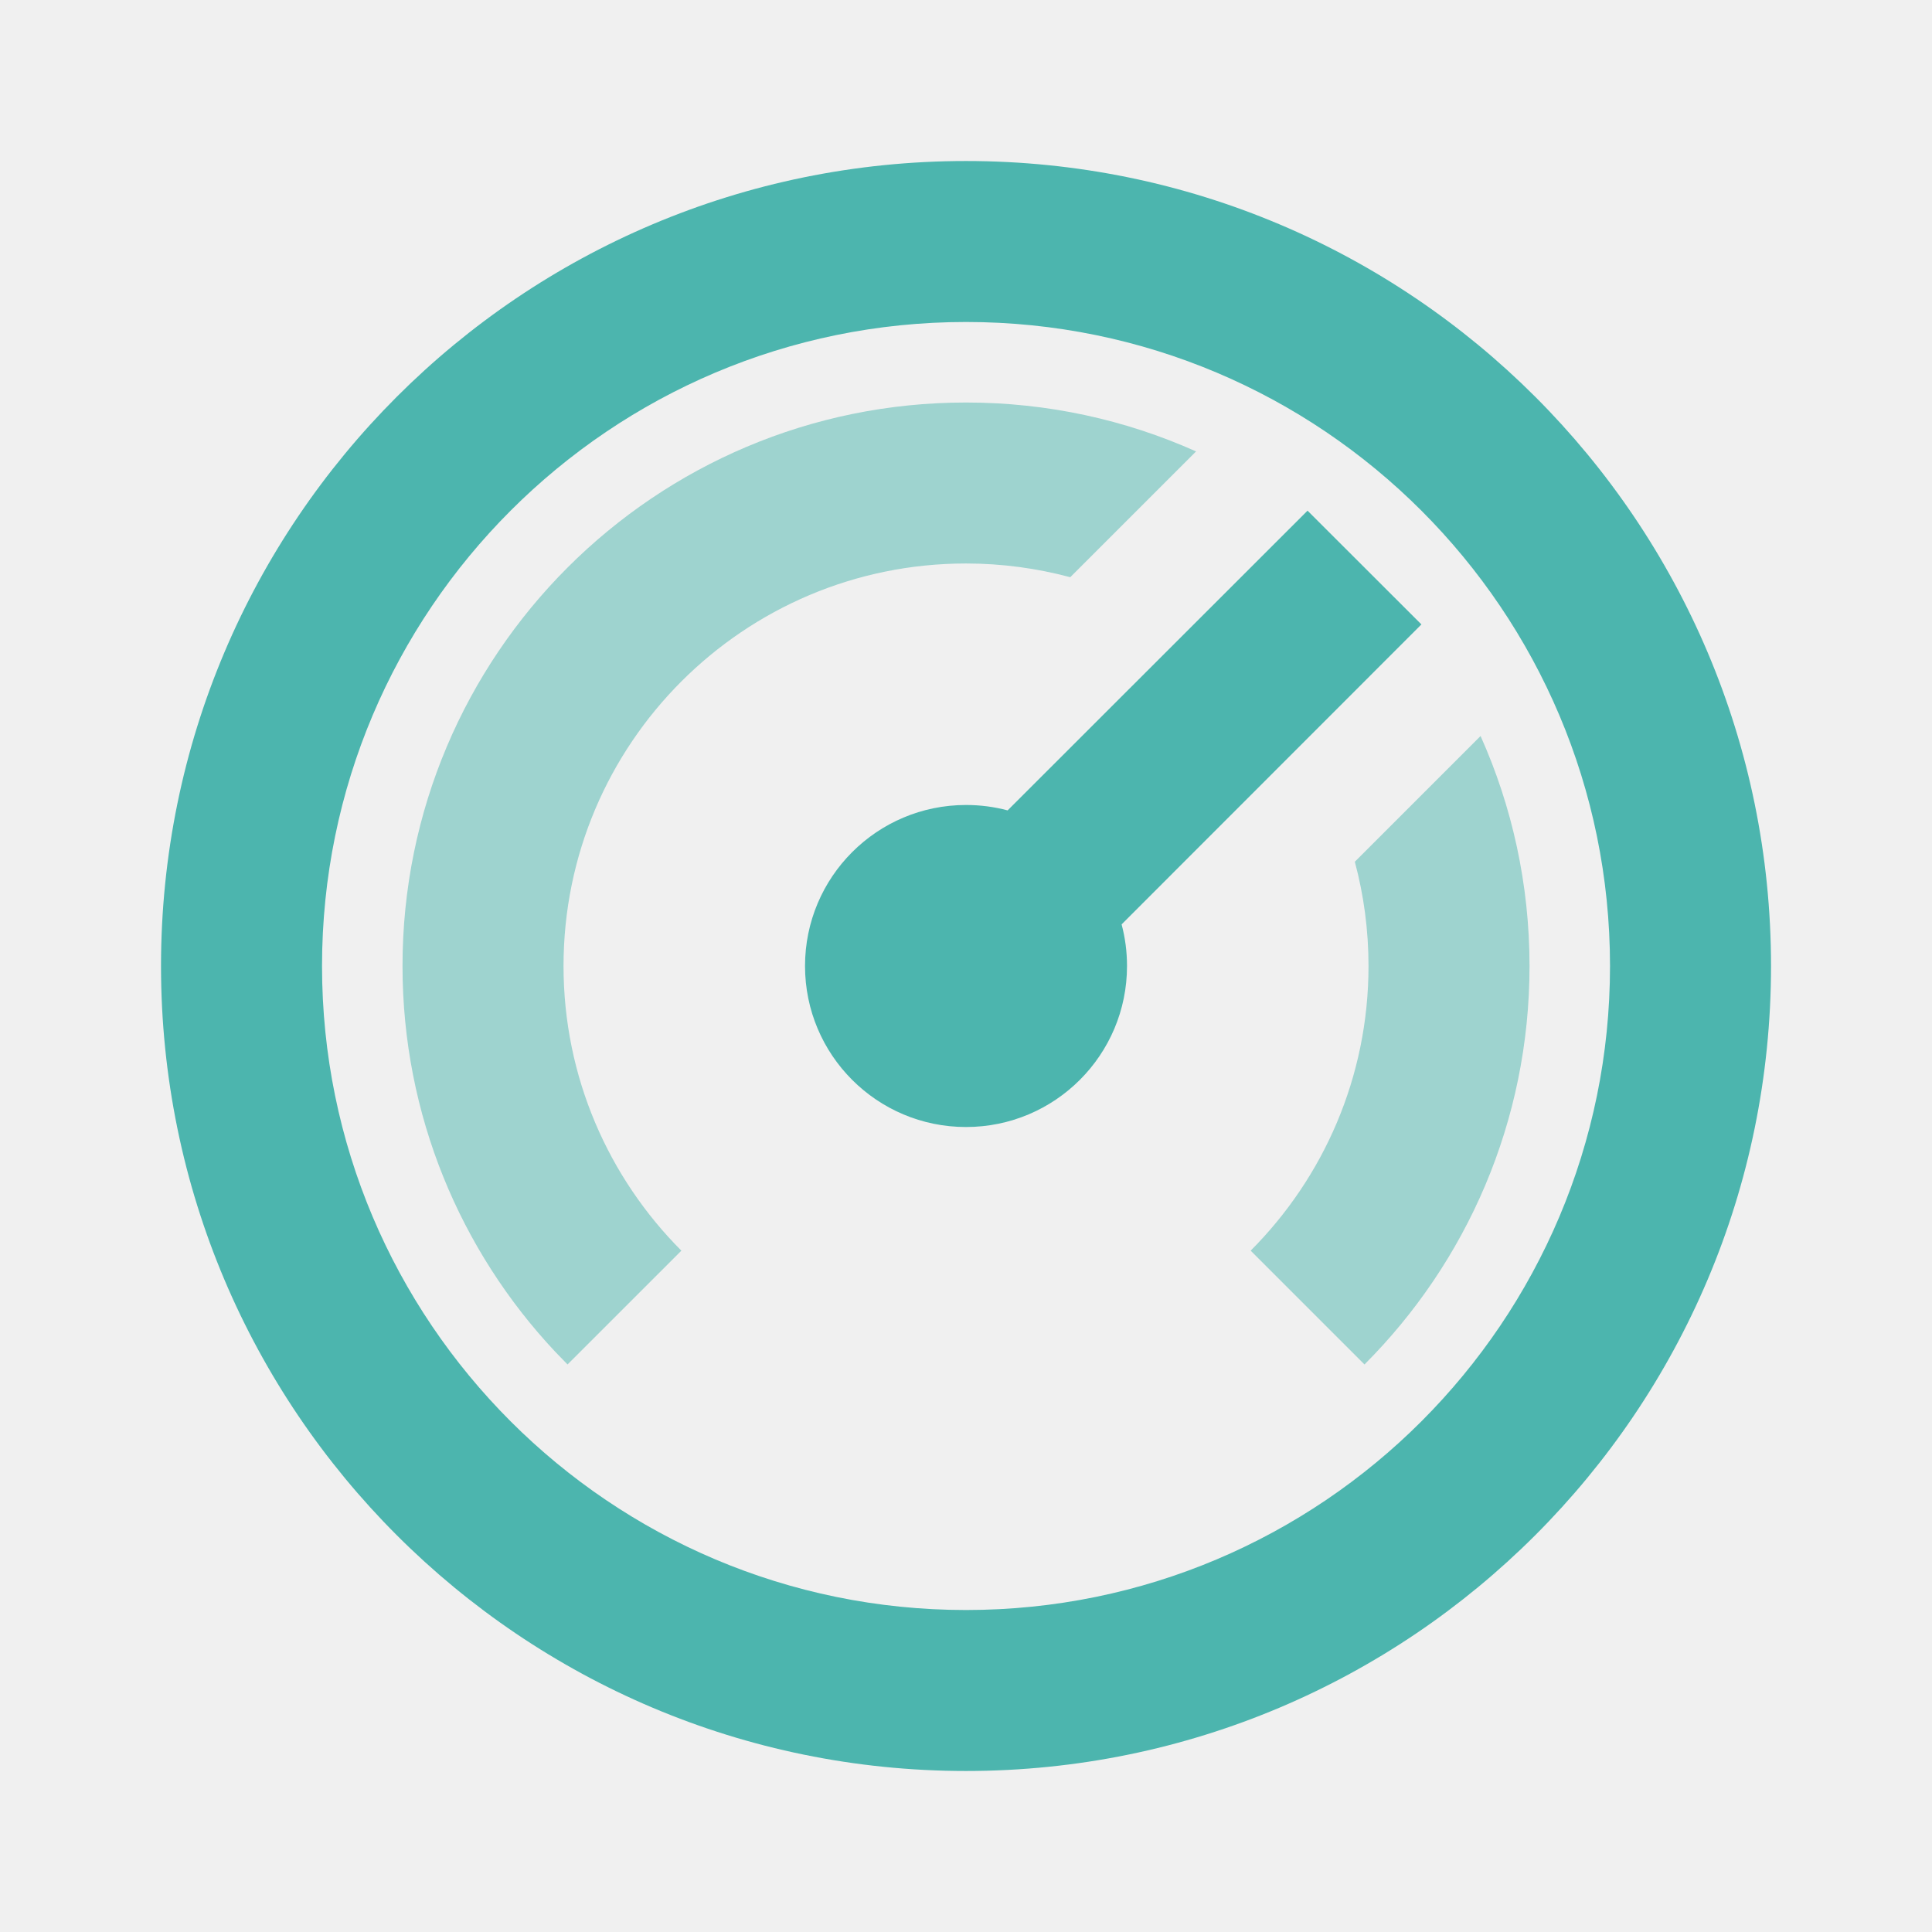
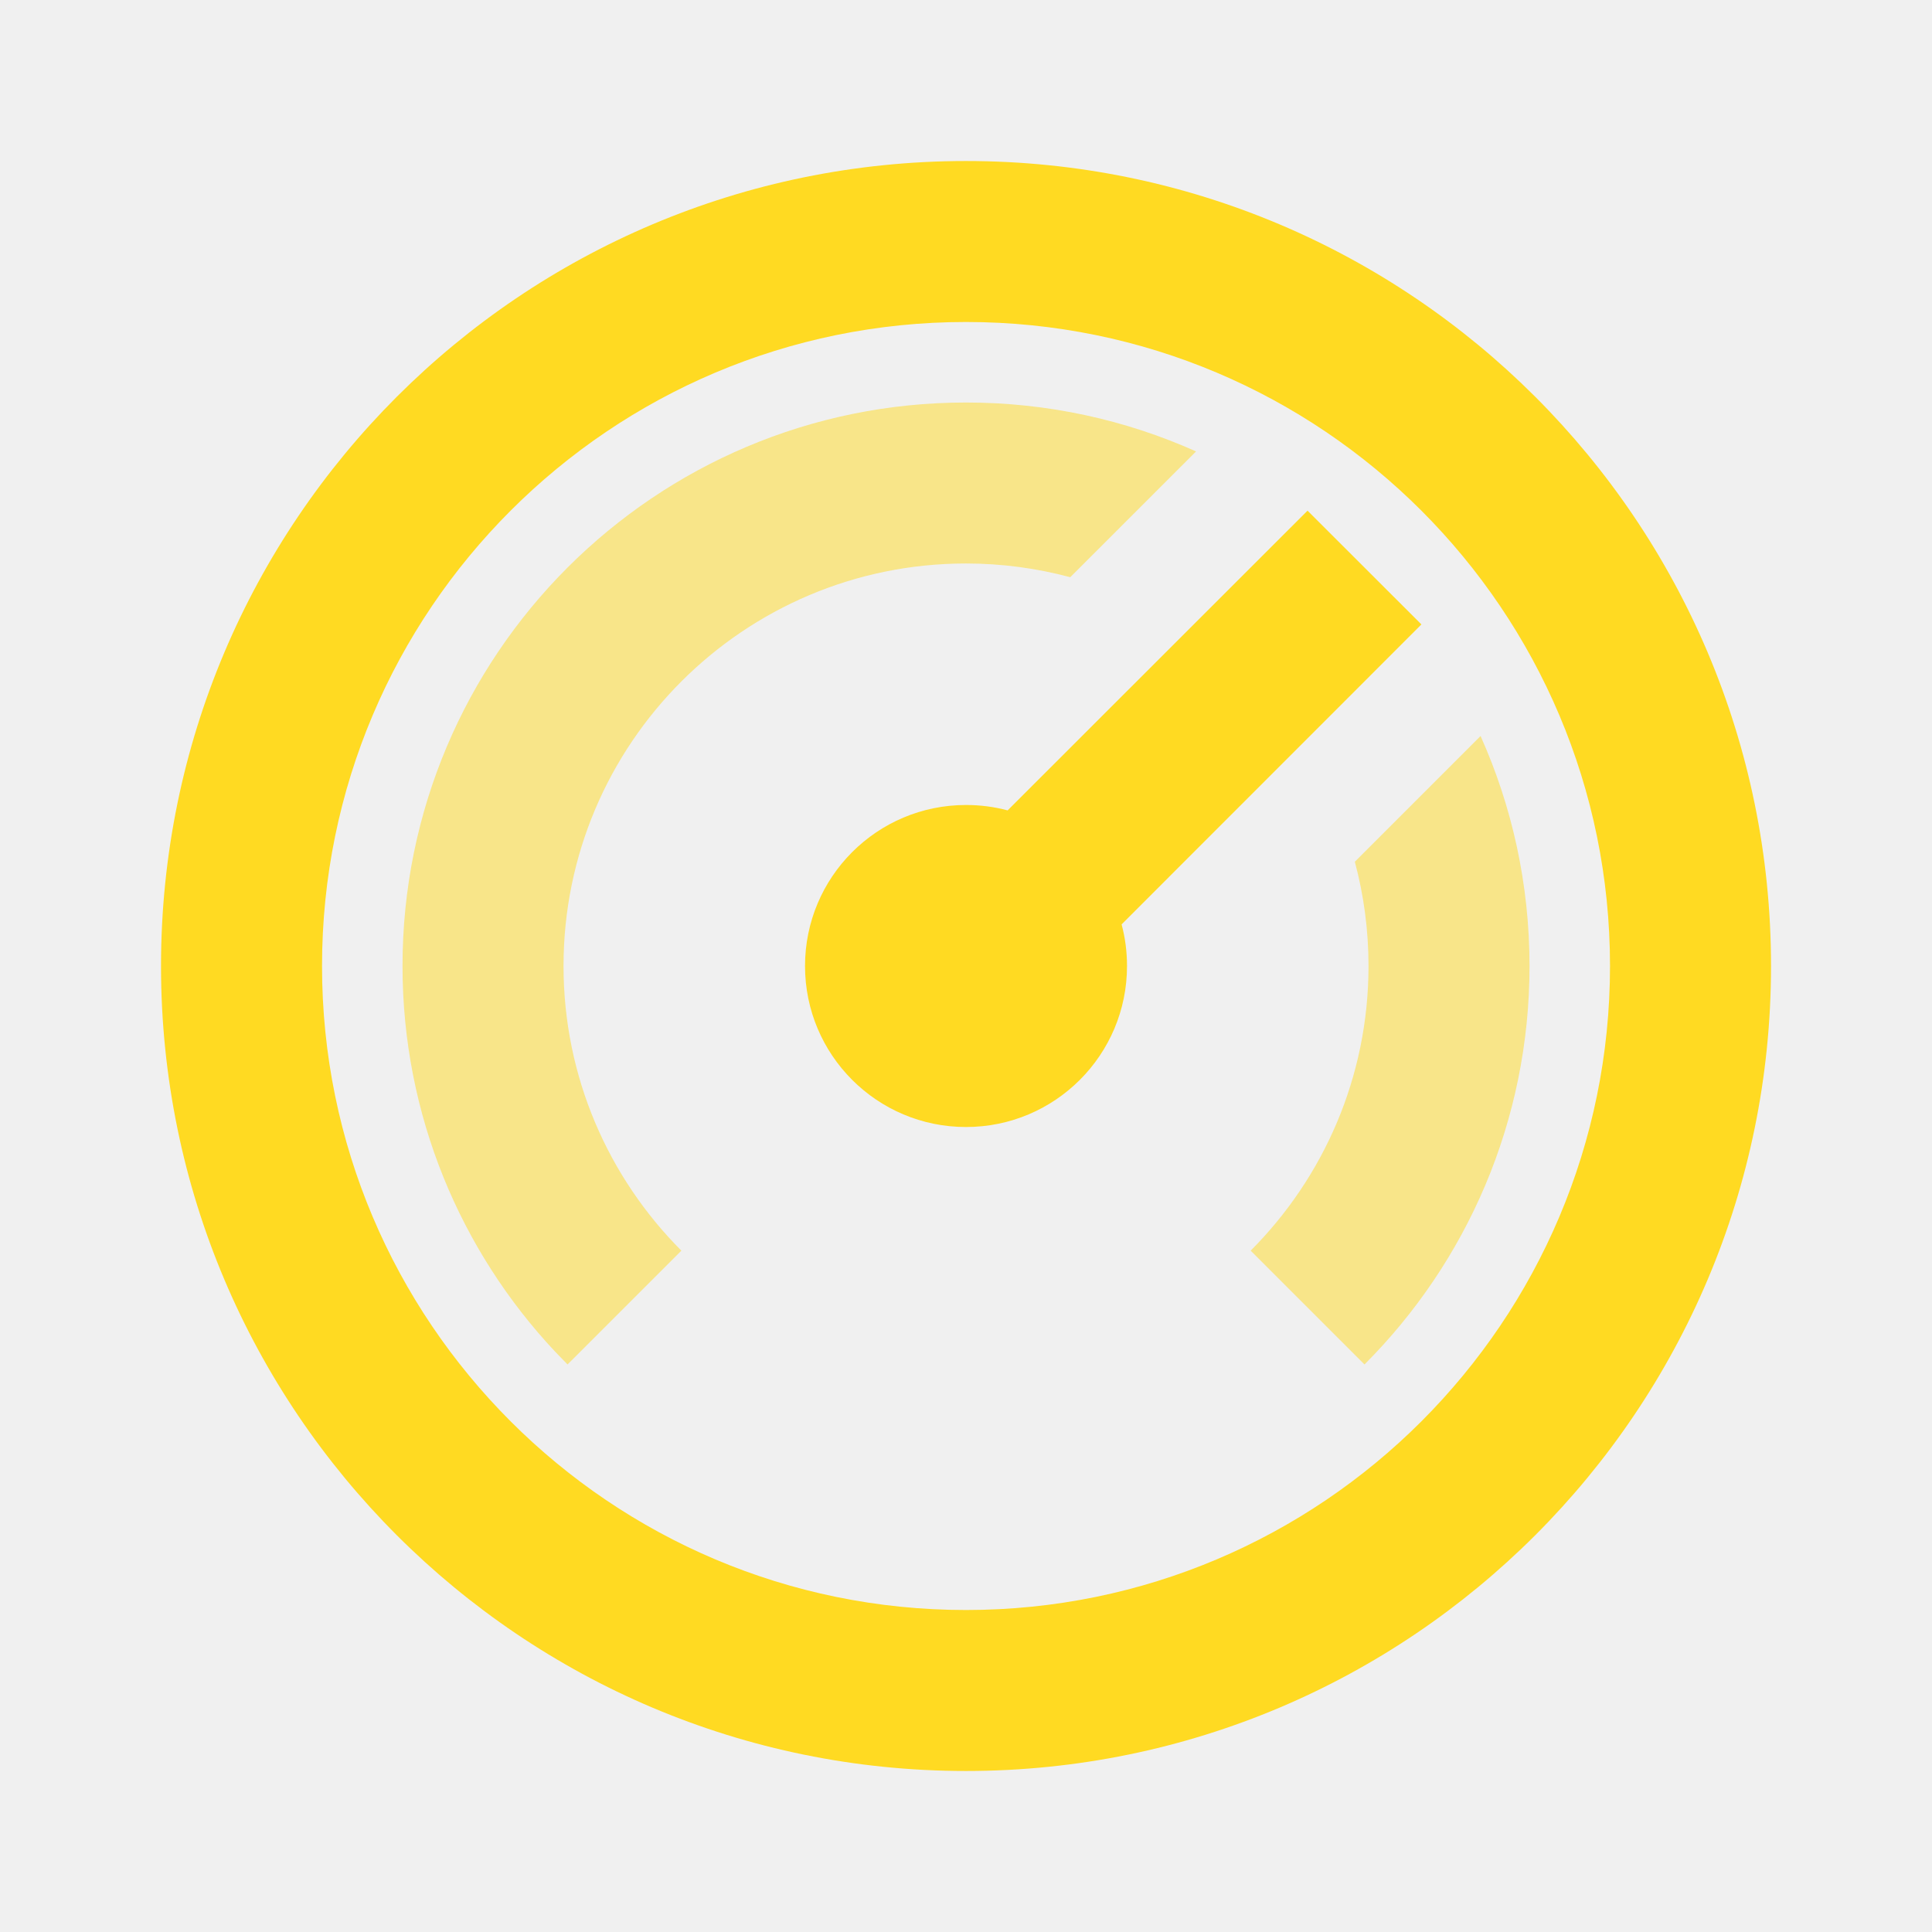
<svg xmlns="http://www.w3.org/2000/svg" width="50" height="50" viewBox="0 0 50 50" fill="none">
  <g clip-path="url(#clip0_23_44)">
-     <path d="M25 4.167C36.507 4.167 45.834 13.494 45.834 25C45.834 36.506 36.507 45.833 25 45.833C13.494 45.833 4.167 36.506 4.167 25C4.167 13.494 13.494 4.167 25 4.167ZM25 8.333C15.796 8.333 8.334 15.796 8.334 25C8.334 34.204 15.796 41.667 25 41.667C34.205 41.667 41.667 34.204 41.667 25C41.667 15.796 34.205 8.333 25 8.333ZM33.838 13.215L36.786 16.16L29.027 23.923C29.119 24.267 29.167 24.627 29.167 25C29.167 27.302 27.302 29.167 25 29.167C22.698 29.167 20.834 27.302 20.834 25C20.834 22.698 22.698 20.833 25 20.833C25.373 20.833 25.734 20.881 26.077 20.973L33.84 13.215H33.838Z" fill="#4CB5AE" />
-     <path opacity="0.5" d="M25 10.417C27.121 10.417 29.136 10.869 30.954 11.683L27.698 14.938C26.838 14.708 25.934 14.583 25 14.583C19.248 14.583 14.584 19.248 14.584 25C14.584 27.875 15.75 30.479 17.634 32.367L14.688 35.312L14.363 34.977C11.917 32.369 10.417 28.858 10.417 25C10.417 16.946 16.946 10.417 25 10.417ZM38.317 19.048C39.13 20.864 39.584 22.881 39.584 25C39.584 29.027 37.95 32.673 35.313 35.312L32.367 32.367C34.25 30.479 35.417 27.875 35.417 25C35.417 24.067 35.294 23.163 35.063 22.302L38.317 19.048Z" fill="#4CB5AE" />
+     <path d="M25 4.167C36.507 4.167 45.834 13.494 45.834 25C45.834 36.506 36.507 45.833 25 45.833C13.494 45.833 4.167 36.506 4.167 25C4.167 13.494 13.494 4.167 25 4.167ZM25 8.333C15.796 8.333 8.334 15.796 8.334 25C8.334 34.204 15.796 41.667 25 41.667C34.205 41.667 41.667 34.204 41.667 25C41.667 15.796 34.205 8.333 25 8.333ZM33.838 13.215L36.786 16.16L29.027 23.923C29.119 24.267 29.167 24.627 29.167 25C29.167 27.302 27.302 29.167 25 29.167C22.698 29.167 20.834 27.302 20.834 25C20.834 22.698 22.698 20.833 25 20.833C25.373 20.833 25.734 20.881 26.077 20.973L33.84 13.215H33.838Z" fill="#FFDA22" />
+     <path opacity="0.5" d="M25 10.417C27.121 10.417 29.136 10.869 30.954 11.683L27.698 14.938C26.838 14.708 25.934 14.583 25 14.583C19.248 14.583 14.584 19.248 14.584 25C14.584 27.875 15.75 30.479 17.634 32.367L14.688 35.312L14.363 34.977C11.917 32.369 10.417 28.858 10.417 25C10.417 16.946 16.946 10.417 25 10.417ZM38.317 19.048C39.13 20.864 39.584 22.881 39.584 25C39.584 29.027 37.95 32.673 35.313 35.312L32.367 32.367C34.25 30.479 35.417 27.875 35.417 25C35.417 24.067 35.294 23.163 35.063 22.302L38.317 19.048Z" fill="#FFDA22" />
  </g>
  <defs>
    <clipPath id="clip0_23_44">
      <rect width="50" height="50" fill="white" />
    </clipPath>
  </defs>
</svg>
